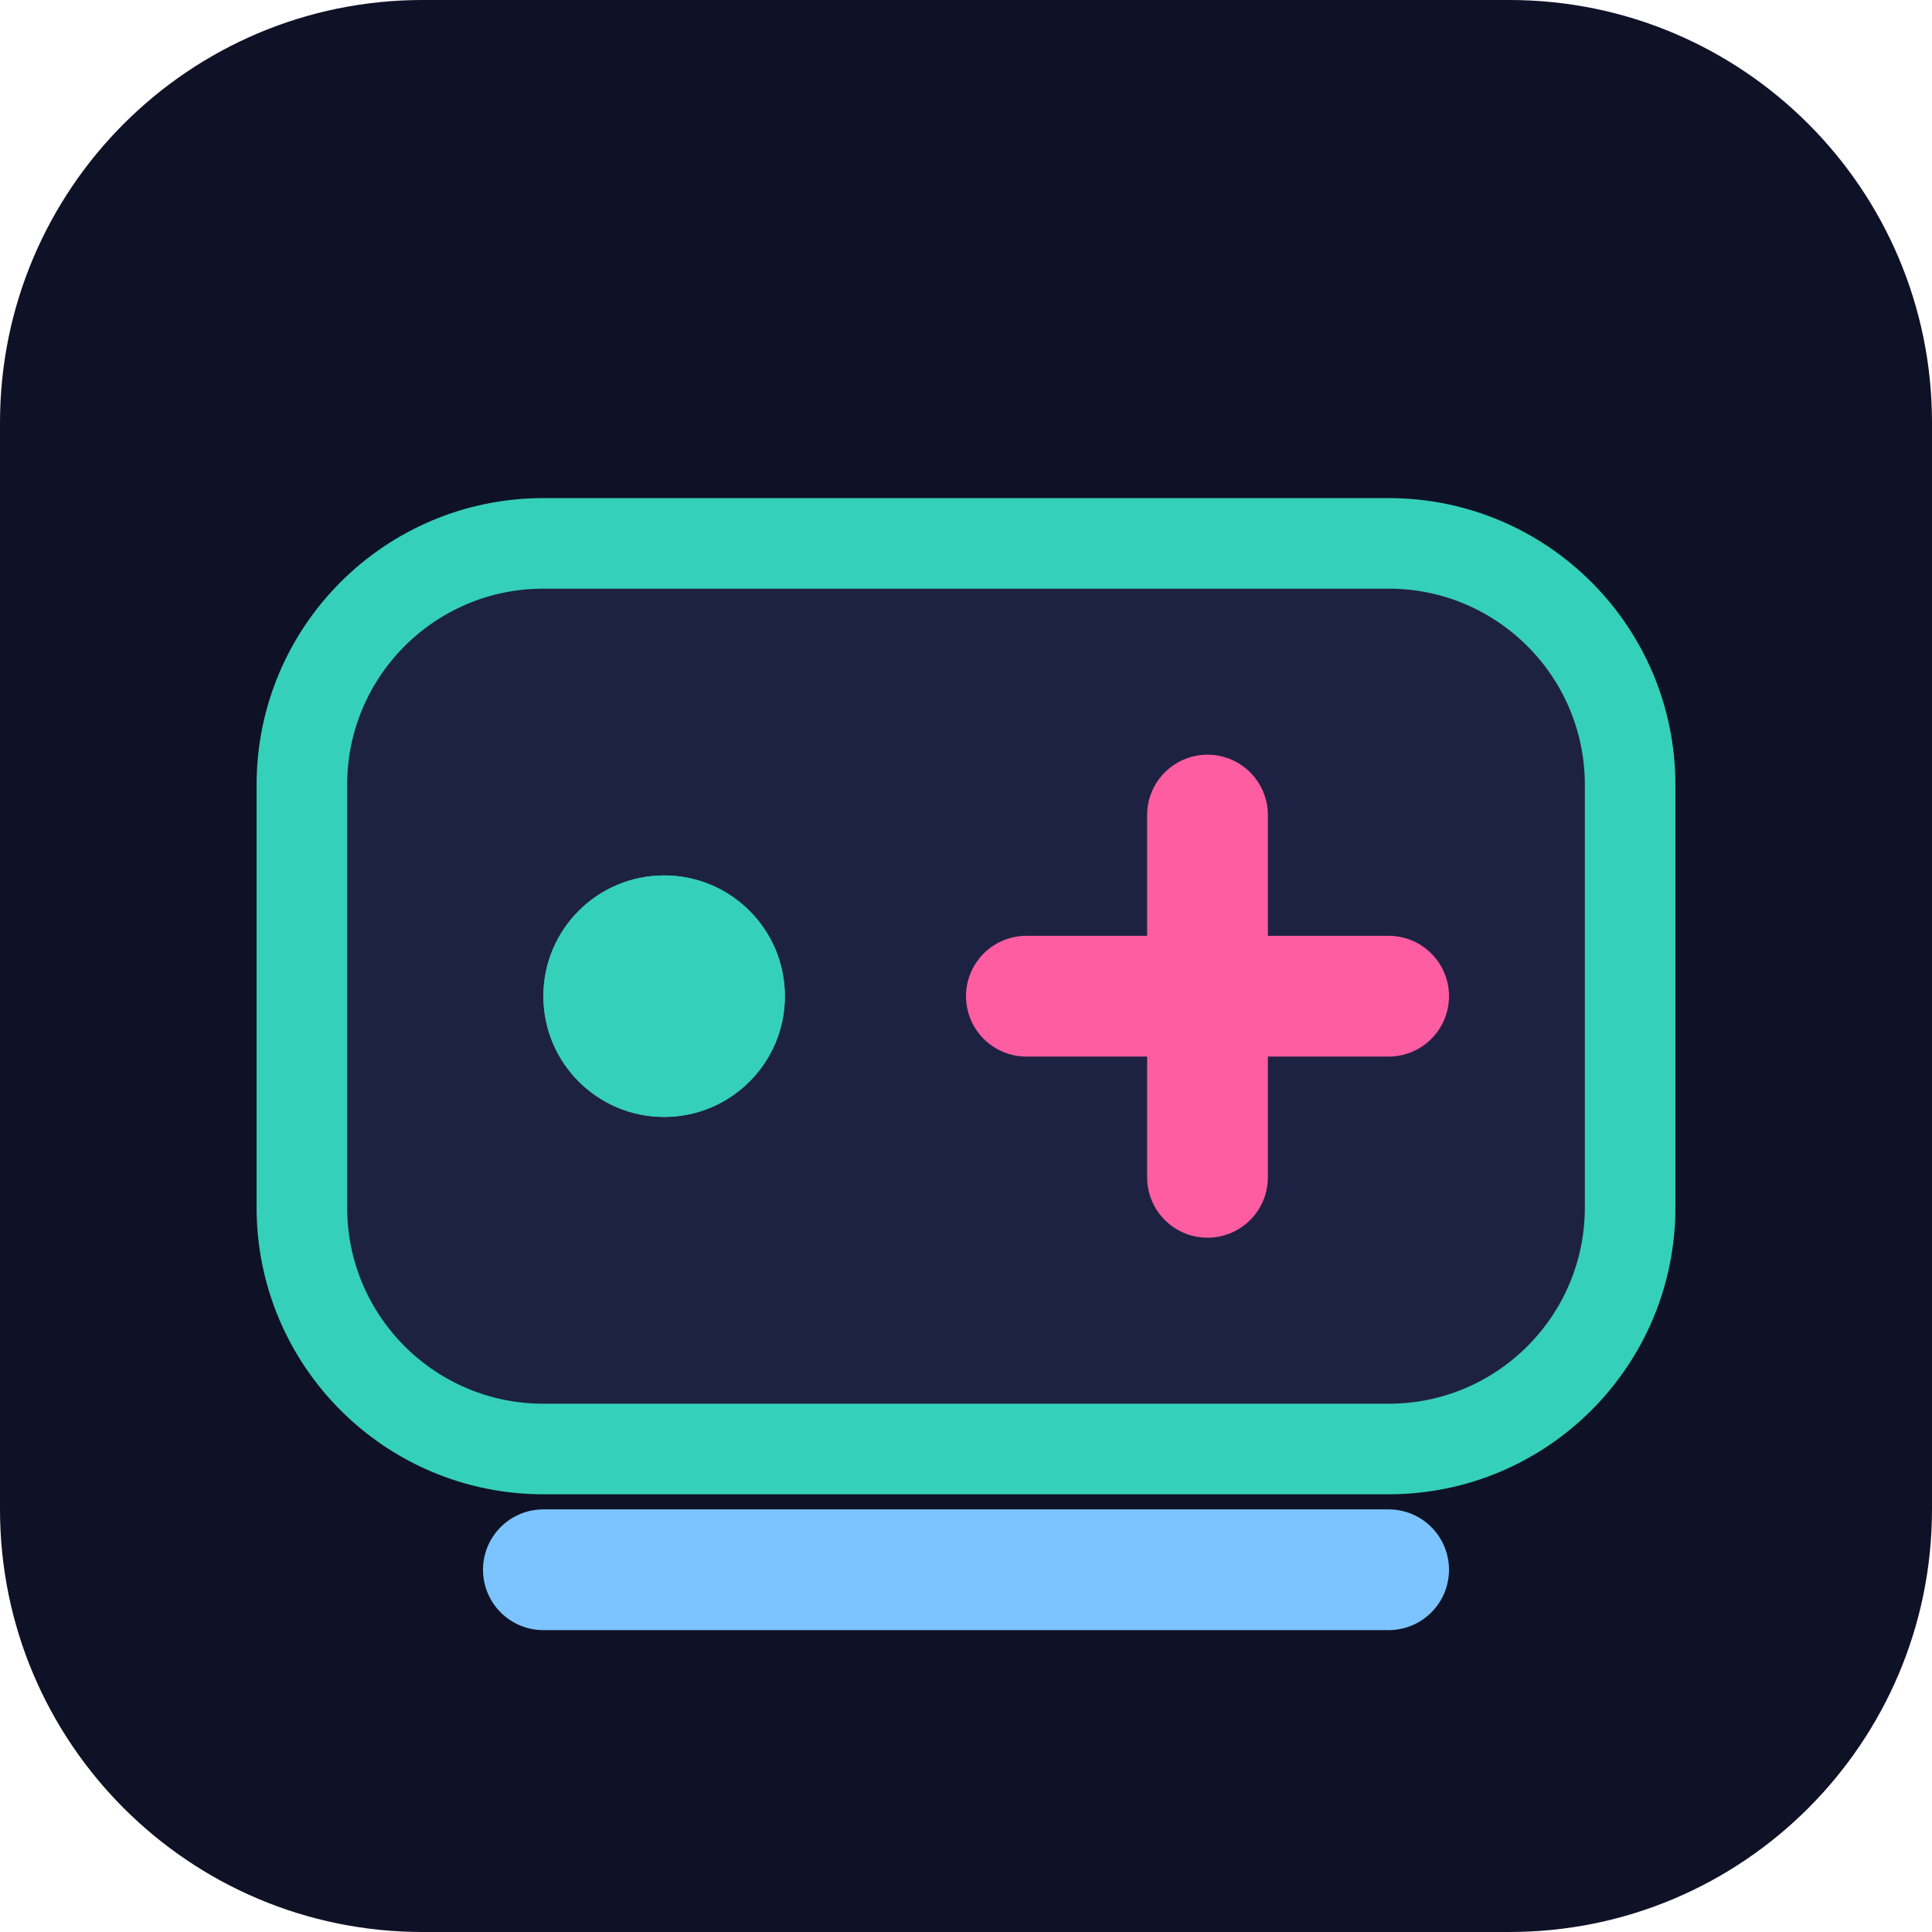
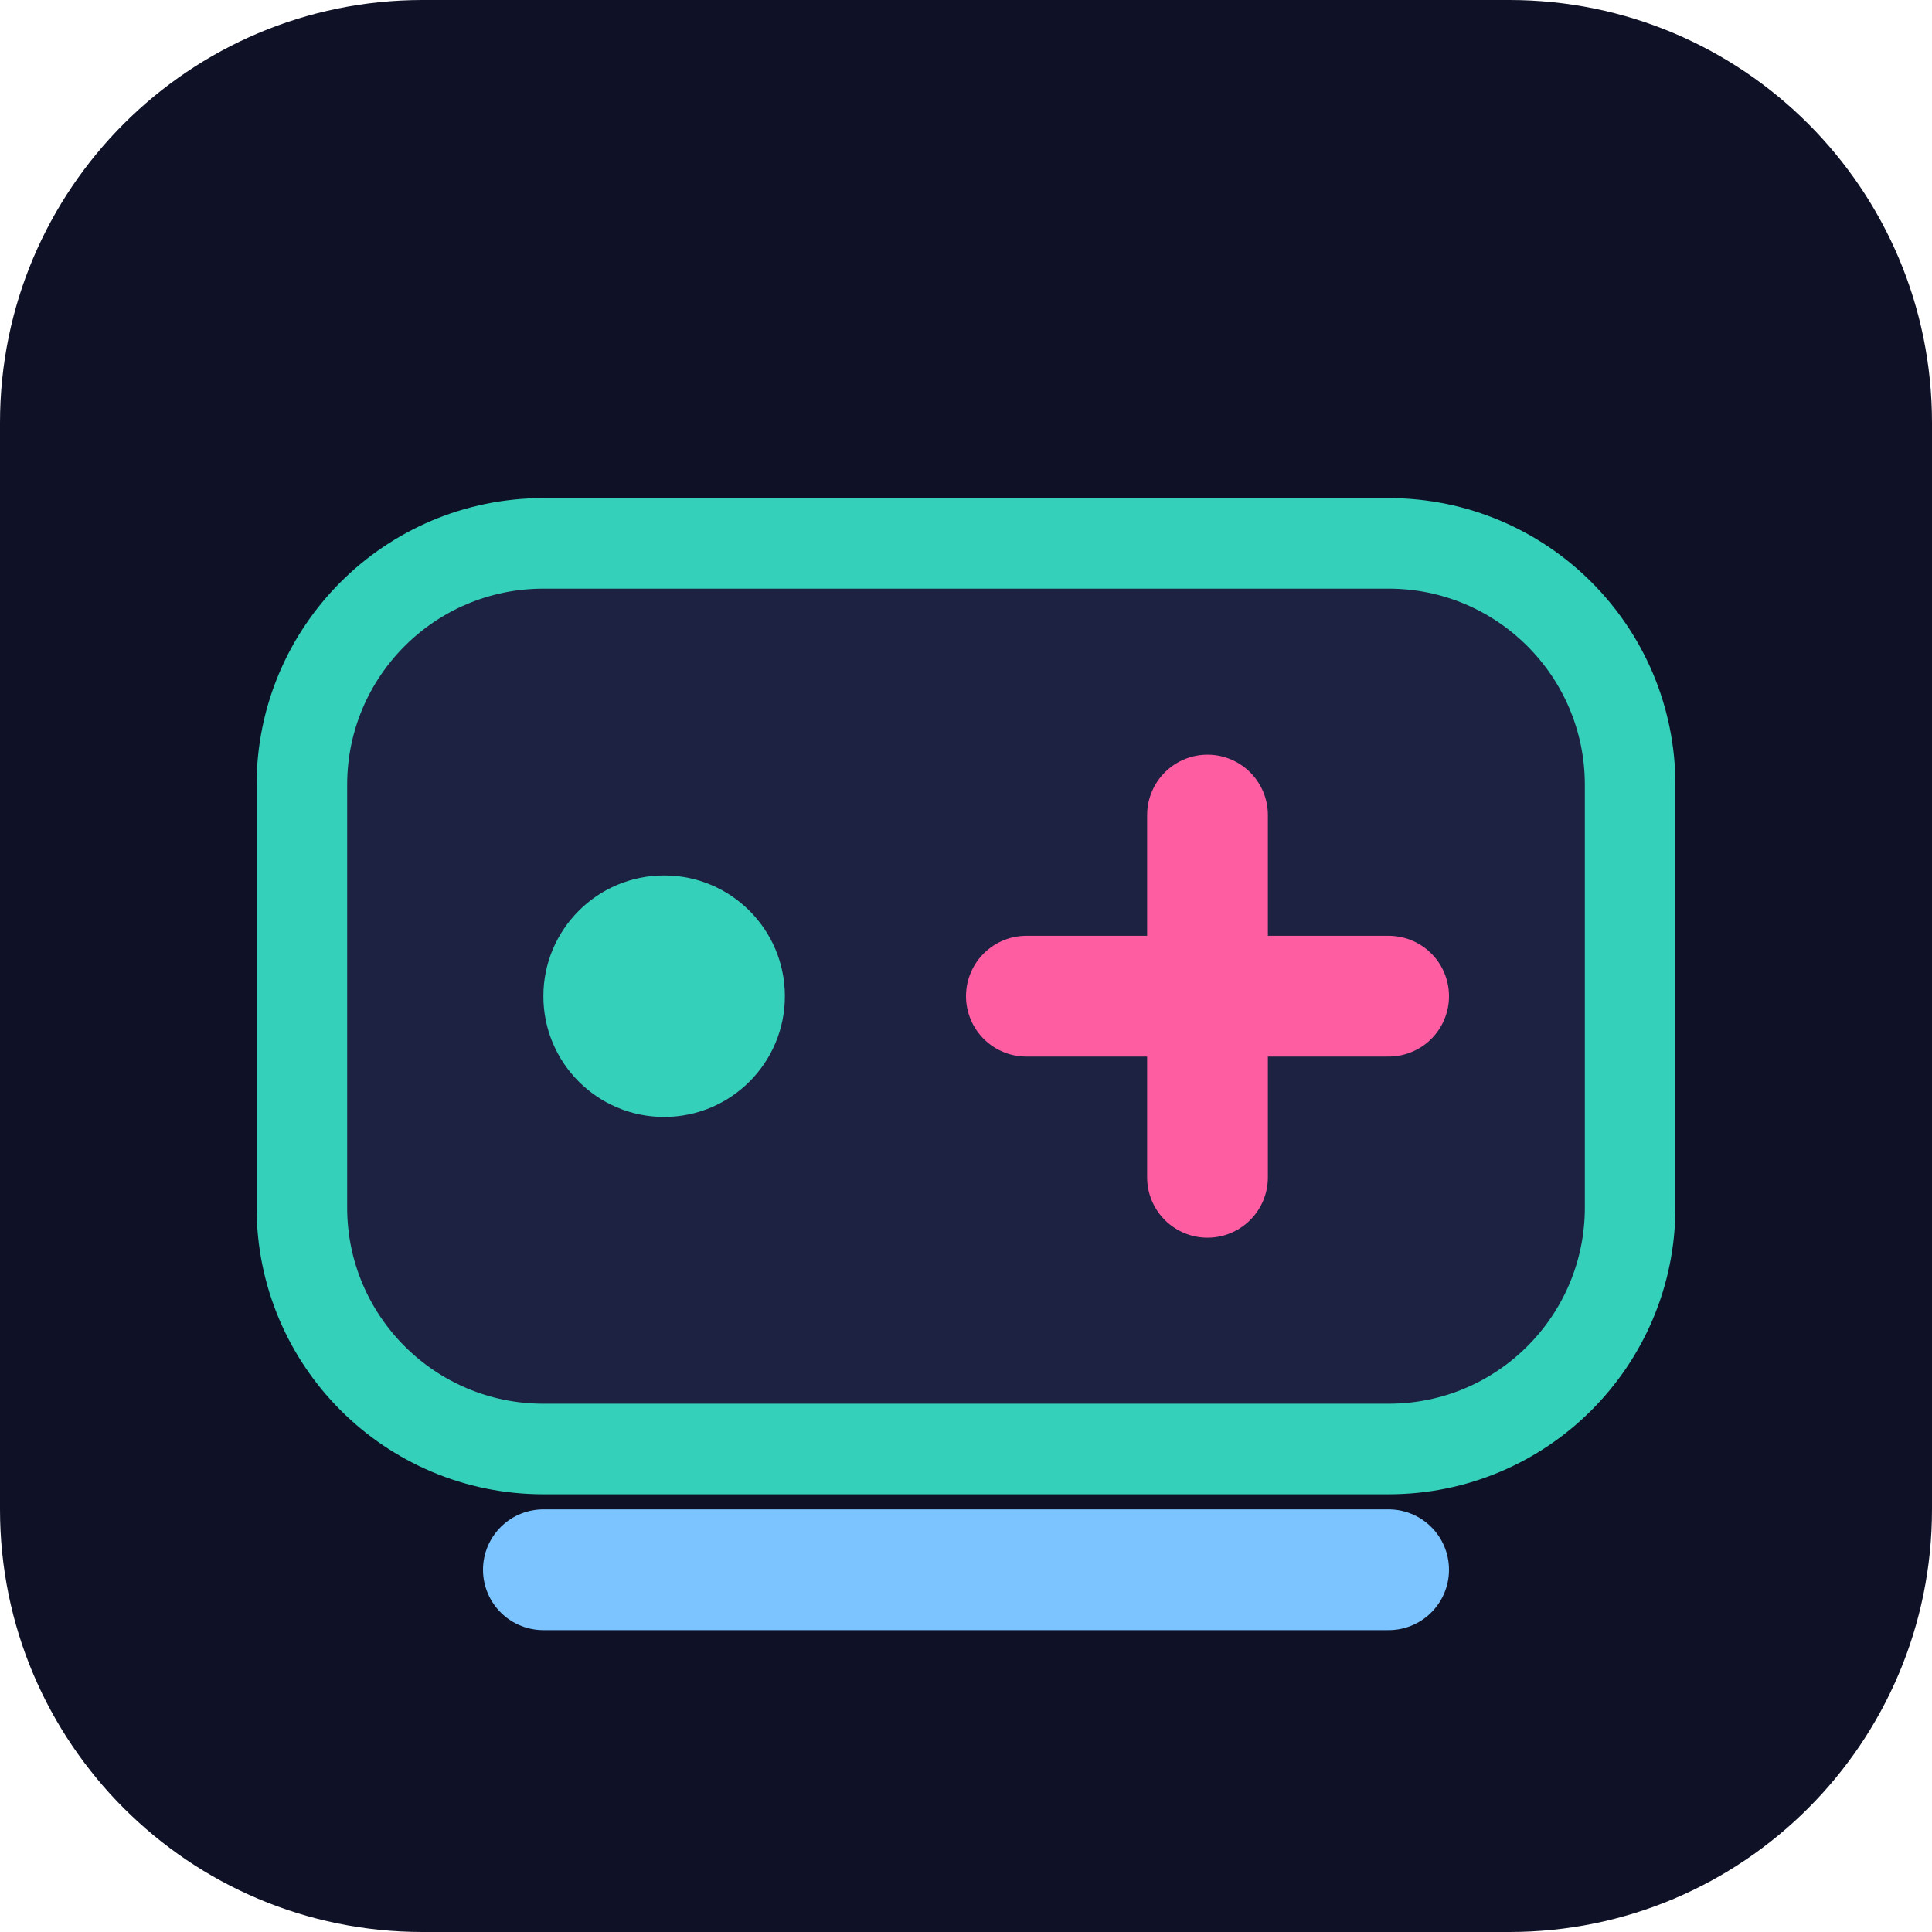
<svg xmlns="http://www.w3.org/2000/svg" viewBox="0 0 64 64">
  <rect width="64" height="64" rx="14" fill="#0f1226" />
  <rect x="10" y="18" width="44" height="30" rx="8" fill="#1e2242" stroke="#35d0ba" stroke-width="3" />
  <circle cx="22" cy="33" r="4" fill="#35d0ba" />
-   <circle cx="22" cy="33" r="4" fill="#35d0ba" />
  <path d="M40 27v12M34 33h12" stroke="#ff5da2" stroke-width="4" stroke-linecap="round" />
  <path d="M18 52h28" stroke="#7cc4ff" stroke-width="4" stroke-linecap="round" />
</svg>
